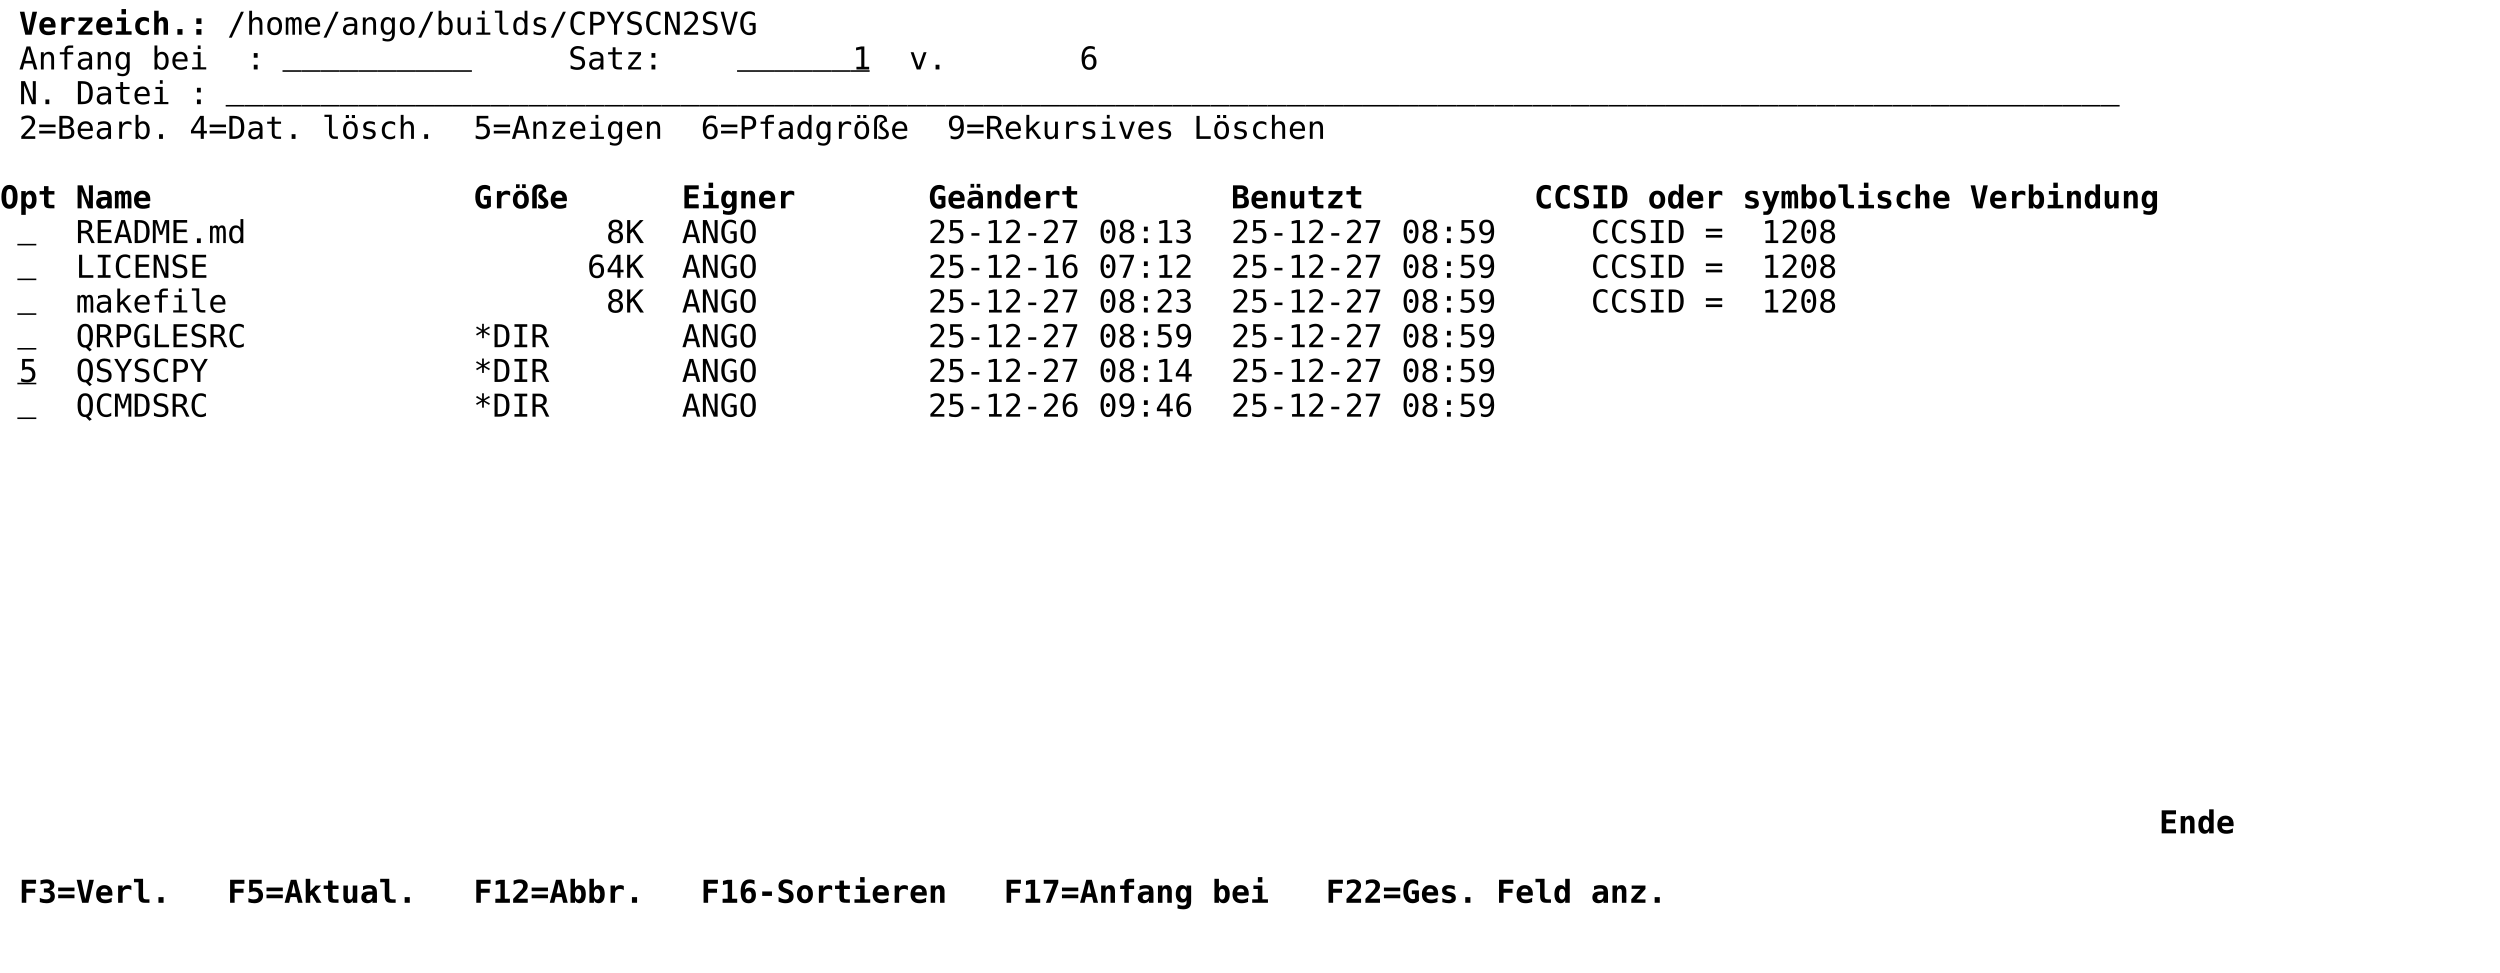
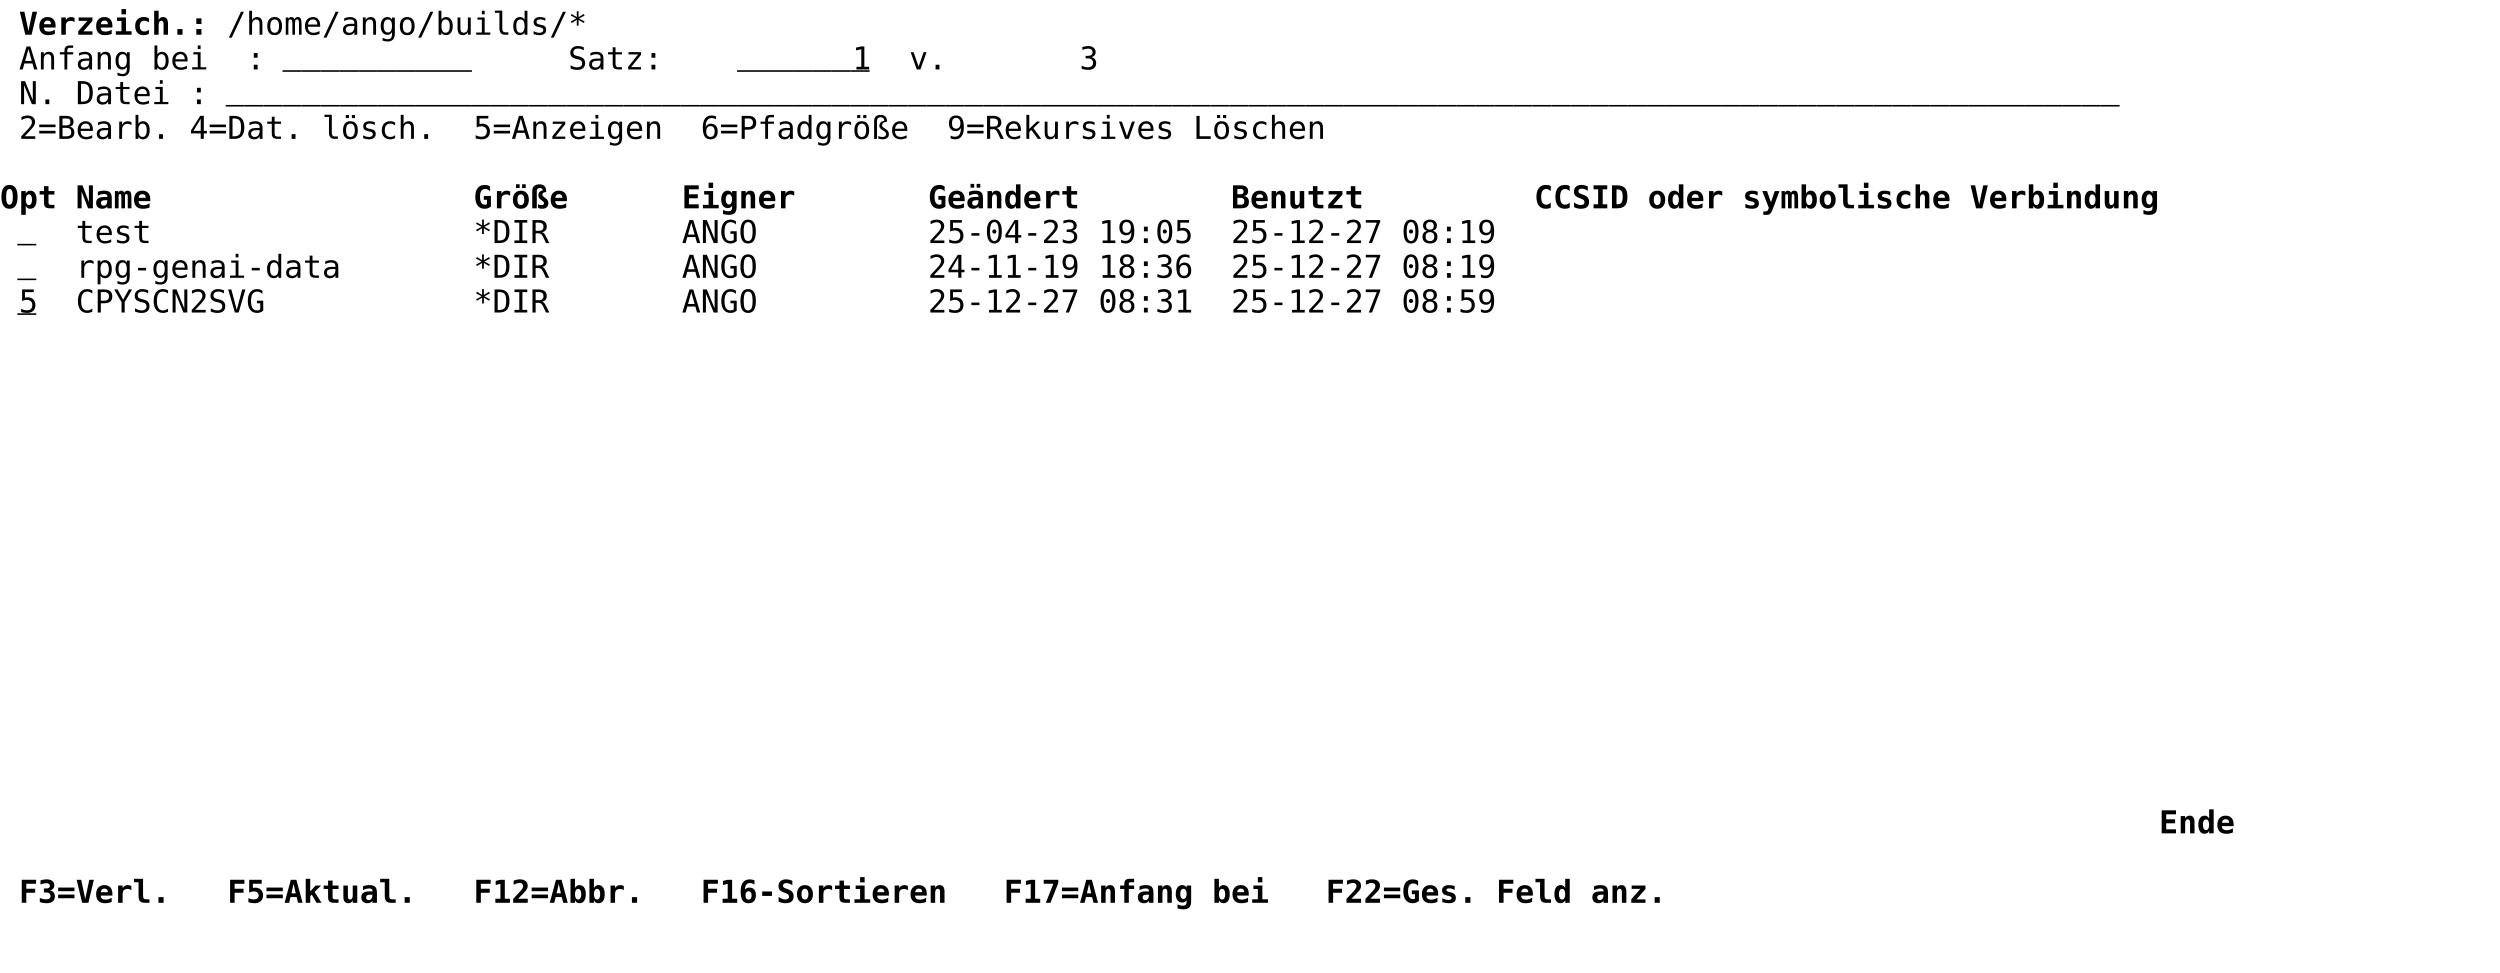
<svg xmlns="http://www.w3.org/2000/svg" height="616" width="1584" preserveAspectRatio="xMinYMin meet" version="1.1">
  <style type="text/css">
  
 :root { color-scheme: light dark; }
 .t {  font-family: IBM3270, Consolas, monospace;
       font-size: 20px;
       fill: light-dark( #006400, #00ff00);
       text-align: center; }
 .HI { font-weight: bold; fill: light-dark( #000000, #f0f0f0); }
 .BL { fill: light-dark( #b00020, #ff0000); }
 .CS { fill: light-dark( #008b8b, #00ffff); }
 .BL.CS { fill: light-dark( #a000a0, #ff1aff); }
 .HI.BL.CS { fill: light-dark( #003399, #7890f0); }
 .l_UL { stroke: currentColor; stroke-width: 1px; }
 .l_CS { stroke: light-dark( #008b8b, #00ffff); stroke-width: 1px; stroke-opacity: 0.5; }
  
</style>
  <text x="12" y="22" class="t HI">V</text>
  <text x="24" y="22" class="t HI">e</text>
  <text x="36" y="22" class="t HI">r</text>
  <text x="48" y="22" class="t HI">z</text>
  <text x="60" y="22" class="t HI">e</text>
  <text x="72" y="22" class="t HI">i</text>
  <text x="84" y="22" class="t HI">c</text>
  <text x="96" y="22" class="t HI">h</text>
  <text x="108" y="22" class="t HI">.</text>
  <text x="120" y="22" class="t HI">:</text>
  <text x="144" y="22" class="t">/</text>
  <text x="156" y="22" class="t">h</text>
  <text x="168" y="22" class="t">o</text>
  <text x="180" y="22" class="t">m</text>
  <text x="192" y="22" class="t">e</text>
  <text x="204" y="22" class="t">/</text>
  <text x="216" y="22" class="t">a</text>
  <text x="228" y="22" class="t">n</text>
  <text x="240" y="22" class="t">g</text>
  <text x="252" y="22" class="t">o</text>
  <text x="264" y="22" class="t">/</text>
  <text x="276" y="22" class="t">b</text>
  <text x="288" y="22" class="t">u</text>
  <text x="300" y="22" class="t">i</text>
  <text x="312" y="22" class="t">l</text>
  <text x="324" y="22" class="t">d</text>
  <text x="336" y="22" class="t">s</text>
  <text x="348" y="22" class="t">/</text>
-   <text x="360" y="22" class="t">C</text>
-   <text x="372" y="22" class="t">P</text>
-   <text x="384" y="22" class="t">Y</text>
-   <text x="396" y="22" class="t">S</text>
-   <text x="408" y="22" class="t">C</text>
-   <text x="420" y="22" class="t">N</text>
-   <text x="432" y="22" class="t">2</text>
-   <text x="444" y="22" class="t">S</text>
-   <text x="456" y="22" class="t">V</text>
-   <text x="468" y="22" class="t">G</text>
+   <text x="360" y="22" class="t">*</text>
  <text x="12" y="44" class="t">A</text>
  <text x="24" y="44" class="t">n</text>
  <text x="36" y="44" class="t">f</text>
  <text x="48" y="44" class="t">a</text>
  <text x="60" y="44" class="t">n</text>
  <text x="72" y="44" class="t">g</text>
  <text x="96" y="44" class="t">b</text>
  <text x="108" y="44" class="t">e</text>
  <text x="120" y="44" class="t">i</text>
  <text x="156" y="44" class="t">:</text>
  <line x1="179" y1="45" x2="191" y2="45" class="l_UL" />
  <line x1="191" y1="45" x2="203" y2="45" class="l_UL" />
  <line x1="203" y1="45" x2="215" y2="45" class="l_UL" />
  <line x1="215" y1="45" x2="227" y2="45" class="l_UL" />
  <line x1="227" y1="45" x2="239" y2="45" class="l_UL" />
  <line x1="239" y1="45" x2="251" y2="45" class="l_UL" />
  <line x1="251" y1="45" x2="263" y2="45" class="l_UL" />
  <line x1="263" y1="45" x2="275" y2="45" class="l_UL" />
  <line x1="275" y1="45" x2="287" y2="45" class="l_UL" />
  <line x1="287" y1="45" x2="299" y2="45" class="l_UL" />
  <text x="360" y="44" class="t">S</text>
  <text x="372" y="44" class="t">a</text>
  <text x="384" y="44" class="t">t</text>
  <text x="396" y="44" class="t">z</text>
  <text x="408" y="44" class="t">:</text>
  <line x1="467" y1="45" x2="479" y2="45" class="l_UL" />
  <line x1="479" y1="45" x2="491" y2="45" class="l_UL" />
  <line x1="491" y1="45" x2="503" y2="45" class="l_UL" />
  <line x1="503" y1="45" x2="515" y2="45" class="l_UL" />
  <line x1="515" y1="45" x2="527" y2="45" class="l_UL" />
  <line x1="527" y1="45" x2="539" y2="45" class="l_UL" />
  <text x="540" y="44" class="t UL">1</text>
  <line x1="539" y1="45" x2="551" y2="45" class="l_UL" />
  <text x="576" y="44" class="t">v</text>
  <text x="588" y="44" class="t">.</text>
-   <text x="684" y="44" class="t">6</text>
+   <text x="684" y="44" class="t">3</text>
  <text x="12" y="66" class="t">N</text>
  <text x="24" y="66" class="t">.</text>
  <text x="48" y="66" class="t">D</text>
  <text x="60" y="66" class="t">a</text>
  <text x="72" y="66" class="t">t</text>
  <text x="84" y="66" class="t">e</text>
  <text x="96" y="66" class="t">i</text>
  <text x="120" y="66" class="t">:</text>
  <line x1="143" y1="67" x2="155" y2="67" class="l_UL" />
  <line x1="155" y1="67" x2="167" y2="67" class="l_UL" />
  <line x1="167" y1="67" x2="179" y2="67" class="l_UL" />
  <line x1="179" y1="67" x2="191" y2="67" class="l_UL" />
  <line x1="191" y1="67" x2="203" y2="67" class="l_UL" />
  <line x1="203" y1="67" x2="215" y2="67" class="l_UL" />
  <line x1="215" y1="67" x2="227" y2="67" class="l_UL" />
  <line x1="227" y1="67" x2="239" y2="67" class="l_UL" />
  <line x1="239" y1="67" x2="251" y2="67" class="l_UL" />
  <line x1="251" y1="67" x2="263" y2="67" class="l_UL" />
  <line x1="263" y1="67" x2="275" y2="67" class="l_UL" />
  <line x1="275" y1="67" x2="287" y2="67" class="l_UL" />
  <line x1="287" y1="67" x2="299" y2="67" class="l_UL" />
  <line x1="299" y1="67" x2="311" y2="67" class="l_UL" />
  <line x1="311" y1="67" x2="323" y2="67" class="l_UL" />
  <line x1="323" y1="67" x2="335" y2="67" class="l_UL" />
  <line x1="335" y1="67" x2="347" y2="67" class="l_UL" />
  <line x1="347" y1="67" x2="359" y2="67" class="l_UL" />
  <line x1="359" y1="67" x2="371" y2="67" class="l_UL" />
  <line x1="371" y1="67" x2="383" y2="67" class="l_UL" />
  <line x1="383" y1="67" x2="395" y2="67" class="l_UL" />
  <line x1="395" y1="67" x2="407" y2="67" class="l_UL" />
  <line x1="407" y1="67" x2="419" y2="67" class="l_UL" />
  <line x1="419" y1="67" x2="431" y2="67" class="l_UL" />
  <line x1="431" y1="67" x2="443" y2="67" class="l_UL" />
  <line x1="443" y1="67" x2="455" y2="67" class="l_UL" />
  <line x1="455" y1="67" x2="467" y2="67" class="l_UL" />
  <line x1="467" y1="67" x2="479" y2="67" class="l_UL" />
  <line x1="479" y1="67" x2="491" y2="67" class="l_UL" />
  <line x1="491" y1="67" x2="503" y2="67" class="l_UL" />
  <line x1="503" y1="67" x2="515" y2="67" class="l_UL" />
  <line x1="515" y1="67" x2="527" y2="67" class="l_UL" />
  <line x1="527" y1="67" x2="539" y2="67" class="l_UL" />
  <line x1="539" y1="67" x2="551" y2="67" class="l_UL" />
  <line x1="551" y1="67" x2="563" y2="67" class="l_UL" />
  <line x1="563" y1="67" x2="575" y2="67" class="l_UL" />
  <line x1="575" y1="67" x2="587" y2="67" class="l_UL" />
  <line x1="587" y1="67" x2="599" y2="67" class="l_UL" />
  <line x1="599" y1="67" x2="611" y2="67" class="l_UL" />
  <line x1="611" y1="67" x2="623" y2="67" class="l_UL" />
  <line x1="623" y1="67" x2="635" y2="67" class="l_UL" />
  <line x1="635" y1="67" x2="647" y2="67" class="l_UL" />
  <line x1="647" y1="67" x2="659" y2="67" class="l_UL" />
  <line x1="659" y1="67" x2="671" y2="67" class="l_UL" />
  <line x1="671" y1="67" x2="683" y2="67" class="l_UL" />
  <line x1="683" y1="67" x2="695" y2="67" class="l_UL" />
  <line x1="695" y1="67" x2="707" y2="67" class="l_UL" />
  <line x1="707" y1="67" x2="719" y2="67" class="l_UL" />
  <line x1="719" y1="67" x2="731" y2="67" class="l_UL" />
  <line x1="731" y1="67" x2="743" y2="67" class="l_UL" />
  <line x1="743" y1="67" x2="755" y2="67" class="l_UL" />
  <line x1="755" y1="67" x2="767" y2="67" class="l_UL" />
  <line x1="767" y1="67" x2="779" y2="67" class="l_UL" />
  <line x1="779" y1="67" x2="791" y2="67" class="l_UL" />
  <line x1="791" y1="67" x2="803" y2="67" class="l_UL" />
  <line x1="803" y1="67" x2="815" y2="67" class="l_UL" />
  <line x1="815" y1="67" x2="827" y2="67" class="l_UL" />
  <line x1="827" y1="67" x2="839" y2="67" class="l_UL" />
  <line x1="839" y1="67" x2="851" y2="67" class="l_UL" />
  <line x1="851" y1="67" x2="863" y2="67" class="l_UL" />
  <line x1="863" y1="67" x2="875" y2="67" class="l_UL" />
  <line x1="875" y1="67" x2="887" y2="67" class="l_UL" />
  <line x1="887" y1="67" x2="899" y2="67" class="l_UL" />
  <line x1="899" y1="67" x2="911" y2="67" class="l_UL" />
  <line x1="911" y1="67" x2="923" y2="67" class="l_UL" />
  <line x1="923" y1="67" x2="935" y2="67" class="l_UL" />
  <line x1="935" y1="67" x2="947" y2="67" class="l_UL" />
  <line x1="947" y1="67" x2="959" y2="67" class="l_UL" />
  <line x1="959" y1="67" x2="971" y2="67" class="l_UL" />
  <line x1="971" y1="67" x2="983" y2="67" class="l_UL" />
  <line x1="983" y1="67" x2="995" y2="67" class="l_UL" />
  <line x1="995" y1="67" x2="1007" y2="67" class="l_UL" />
  <line x1="1007" y1="67" x2="1019" y2="67" class="l_UL" />
  <line x1="1019" y1="67" x2="1031" y2="67" class="l_UL" />
  <line x1="1031" y1="67" x2="1043" y2="67" class="l_UL" />
  <line x1="1043" y1="67" x2="1055" y2="67" class="l_UL" />
  <line x1="1055" y1="67" x2="1067" y2="67" class="l_UL" />
  <line x1="1067" y1="67" x2="1079" y2="67" class="l_UL" />
  <line x1="1079" y1="67" x2="1091" y2="67" class="l_UL" />
  <line x1="1091" y1="67" x2="1103" y2="67" class="l_UL" />
  <line x1="1103" y1="67" x2="1115" y2="67" class="l_UL" />
  <line x1="1115" y1="67" x2="1127" y2="67" class="l_UL" />
  <line x1="1127" y1="67" x2="1139" y2="67" class="l_UL" />
  <line x1="1139" y1="67" x2="1151" y2="67" class="l_UL" />
  <line x1="1151" y1="67" x2="1163" y2="67" class="l_UL" />
  <line x1="1163" y1="67" x2="1175" y2="67" class="l_UL" />
  <line x1="1175" y1="67" x2="1187" y2="67" class="l_UL" />
  <line x1="1187" y1="67" x2="1199" y2="67" class="l_UL" />
  <line x1="1199" y1="67" x2="1211" y2="67" class="l_UL" />
  <line x1="1211" y1="67" x2="1223" y2="67" class="l_UL" />
  <line x1="1223" y1="67" x2="1235" y2="67" class="l_UL" />
  <line x1="1235" y1="67" x2="1247" y2="67" class="l_UL" />
  <line x1="1247" y1="67" x2="1259" y2="67" class="l_UL" />
  <line x1="1259" y1="67" x2="1271" y2="67" class="l_UL" />
  <line x1="1271" y1="67" x2="1283" y2="67" class="l_UL" />
  <line x1="1283" y1="67" x2="1295" y2="67" class="l_UL" />
  <line x1="1295" y1="67" x2="1307" y2="67" class="l_UL" />
  <line x1="1307" y1="67" x2="1319" y2="67" class="l_UL" />
  <line x1="1319" y1="67" x2="1331" y2="67" class="l_UL" />
  <line x1="1331" y1="67" x2="1343" y2="67" class="l_UL" />
  <text x="12" y="88" class="t">2</text>
  <text x="24" y="88" class="t">=</text>
  <text x="36" y="88" class="t">B</text>
  <text x="48" y="88" class="t">e</text>
  <text x="60" y="88" class="t">a</text>
  <text x="72" y="88" class="t">r</text>
  <text x="84" y="88" class="t">b</text>
  <text x="96" y="88" class="t">.</text>
  <text x="120" y="88" class="t">4</text>
  <text x="132" y="88" class="t">=</text>
  <text x="144" y="88" class="t">D</text>
  <text x="156" y="88" class="t">a</text>
  <text x="168" y="88" class="t">t</text>
  <text x="180" y="88" class="t">.</text>
  <text x="204" y="88" class="t">l</text>
  <text x="216" y="88" class="t">ö</text>
  <text x="228" y="88" class="t">s</text>
  <text x="240" y="88" class="t">c</text>
  <text x="252" y="88" class="t">h</text>
  <text x="264" y="88" class="t">.</text>
  <text x="300" y="88" class="t">5</text>
  <text x="312" y="88" class="t">=</text>
  <text x="324" y="88" class="t">A</text>
  <text x="336" y="88" class="t">n</text>
  <text x="348" y="88" class="t">z</text>
  <text x="360" y="88" class="t">e</text>
  <text x="372" y="88" class="t">i</text>
  <text x="384" y="88" class="t">g</text>
  <text x="396" y="88" class="t">e</text>
  <text x="408" y="88" class="t">n</text>
  <text x="444" y="88" class="t">6</text>
  <text x="456" y="88" class="t">=</text>
  <text x="468" y="88" class="t">P</text>
  <text x="480" y="88" class="t">f</text>
  <text x="492" y="88" class="t">a</text>
  <text x="504" y="88" class="t">d</text>
  <text x="516" y="88" class="t">g</text>
  <text x="528" y="88" class="t">r</text>
  <text x="540" y="88" class="t">ö</text>
  <text x="552" y="88" class="t">ß</text>
  <text x="564" y="88" class="t">e</text>
  <text x="600" y="88" class="t">9</text>
  <text x="612" y="88" class="t">=</text>
  <text x="624" y="88" class="t">R</text>
  <text x="636" y="88" class="t">e</text>
  <text x="648" y="88" class="t">k</text>
  <text x="660" y="88" class="t">u</text>
  <text x="672" y="88" class="t">r</text>
  <text x="684" y="88" class="t">s</text>
  <text x="696" y="88" class="t">i</text>
  <text x="708" y="88" class="t">v</text>
  <text x="720" y="88" class="t">e</text>
  <text x="732" y="88" class="t">s</text>
  <text x="756" y="88" class="t">L</text>
  <text x="768" y="88" class="t">ö</text>
  <text x="780" y="88" class="t">s</text>
  <text x="792" y="88" class="t">c</text>
  <text x="804" y="88" class="t">h</text>
  <text x="816" y="88" class="t">e</text>
  <text x="828" y="88" class="t">n</text>
  <text x="0" y="132" class="t HI">O</text>
  <text x="12" y="132" class="t HI">p</text>
  <text x="24" y="132" class="t HI">t</text>
  <text x="48" y="132" class="t HI">N</text>
  <text x="60" y="132" class="t HI">a</text>
  <text x="72" y="132" class="t HI">m</text>
  <text x="84" y="132" class="t HI">e</text>
  <text x="300" y="132" class="t HI">G</text>
  <text x="312" y="132" class="t HI">r</text>
  <text x="324" y="132" class="t HI">ö</text>
  <text x="336" y="132" class="t HI">ß</text>
  <text x="348" y="132" class="t HI">e</text>
  <text x="432" y="132" class="t HI">E</text>
  <text x="444" y="132" class="t HI">i</text>
  <text x="456" y="132" class="t HI">g</text>
  <text x="468" y="132" class="t HI">n</text>
  <text x="480" y="132" class="t HI">e</text>
  <text x="492" y="132" class="t HI">r</text>
  <text x="588" y="132" class="t HI">G</text>
  <text x="600" y="132" class="t HI">e</text>
  <text x="612" y="132" class="t HI">ä</text>
  <text x="624" y="132" class="t HI">n</text>
  <text x="636" y="132" class="t HI">d</text>
  <text x="648" y="132" class="t HI">e</text>
  <text x="660" y="132" class="t HI">r</text>
  <text x="672" y="132" class="t HI">t</text>
  <text x="780" y="132" class="t HI">B</text>
  <text x="792" y="132" class="t HI">e</text>
  <text x="804" y="132" class="t HI">n</text>
  <text x="816" y="132" class="t HI">u</text>
  <text x="828" y="132" class="t HI">t</text>
  <text x="840" y="132" class="t HI">z</text>
  <text x="852" y="132" class="t HI">t</text>
  <text x="972" y="132" class="t HI">C</text>
  <text x="984" y="132" class="t HI">C</text>
  <text x="996" y="132" class="t HI">S</text>
  <text x="1008" y="132" class="t HI">I</text>
  <text x="1020" y="132" class="t HI">D</text>
  <text x="1044" y="132" class="t HI">o</text>
  <text x="1056" y="132" class="t HI">d</text>
  <text x="1068" y="132" class="t HI">e</text>
  <text x="1080" y="132" class="t HI">r</text>
  <text x="1104" y="132" class="t HI">s</text>
  <text x="1116" y="132" class="t HI">y</text>
  <text x="1128" y="132" class="t HI">m</text>
  <text x="1140" y="132" class="t HI">b</text>
  <text x="1152" y="132" class="t HI">o</text>
  <text x="1164" y="132" class="t HI">l</text>
  <text x="1176" y="132" class="t HI">i</text>
  <text x="1188" y="132" class="t HI">s</text>
  <text x="1200" y="132" class="t HI">c</text>
  <text x="1212" y="132" class="t HI">h</text>
  <text x="1224" y="132" class="t HI">e</text>
  <text x="1248" y="132" class="t HI">V</text>
  <text x="1260" y="132" class="t HI">e</text>
  <text x="1272" y="132" class="t HI">r</text>
  <text x="1284" y="132" class="t HI">b</text>
  <text x="1296" y="132" class="t HI">i</text>
  <text x="1308" y="132" class="t HI">n</text>
  <text x="1320" y="132" class="t HI">d</text>
  <text x="1332" y="132" class="t HI">u</text>
  <text x="1344" y="132" class="t HI">n</text>
  <text x="1356" y="132" class="t HI">g</text>
  <line x1="11" y1="155" x2="23" y2="155" class="l_UL" />
-   <text x="48" y="154" class="t">R</text>
-   <text x="60" y="154" class="t">E</text>
-   <text x="72" y="154" class="t">A</text>
-   <text x="84" y="154" class="t">D</text>
-   <text x="96" y="154" class="t">M</text>
-   <text x="108" y="154" class="t">E</text>
-   <text x="120" y="154" class="t">.</text>
-   <text x="132" y="154" class="t">m</text>
-   <text x="144" y="154" class="t">d</text>
-   <text x="384" y="154" class="t">8</text>
-   <text x="396" y="154" class="t">K</text>
+   <text x="48" y="154" class="t">t</text>
+   <text x="60" y="154" class="t">e</text>
+   <text x="72" y="154" class="t">s</text>
+   <text x="84" y="154" class="t">t</text>
+   <text x="300" y="154" class="t">*</text>
+   <text x="312" y="154" class="t">D</text>
+   <text x="324" y="154" class="t">I</text>
+   <text x="336" y="154" class="t">R</text>
  <text x="432" y="154" class="t">A</text>
  <text x="444" y="154" class="t">N</text>
  <text x="456" y="154" class="t">G</text>
  <text x="468" y="154" class="t">O</text>
  <text x="588" y="154" class="t">2</text>
  <text x="600" y="154" class="t">5</text>
  <text x="612" y="154" class="t">-</text>
-   <text x="624" y="154" class="t">1</text>
-   <text x="636" y="154" class="t">2</text>
+   <text x="624" y="154" class="t">0</text>
+   <text x="636" y="154" class="t">4</text>
  <text x="648" y="154" class="t">-</text>
  <text x="660" y="154" class="t">2</text>
-   <text x="672" y="154" class="t">7</text>
-   <text x="696" y="154" class="t">0</text>
-   <text x="708" y="154" class="t">8</text>
+   <text x="672" y="154" class="t">3</text>
+   <text x="696" y="154" class="t">1</text>
+   <text x="708" y="154" class="t">9</text>
  <text x="720" y="154" class="t">:</text>
-   <text x="732" y="154" class="t">1</text>
-   <text x="744" y="154" class="t">3</text>
+   <text x="732" y="154" class="t">0</text>
+   <text x="744" y="154" class="t">5</text>
  <text x="780" y="154" class="t">2</text>
  <text x="792" y="154" class="t">5</text>
  <text x="804" y="154" class="t">-</text>
  <text x="816" y="154" class="t">1</text>
  <text x="828" y="154" class="t">2</text>
  <text x="840" y="154" class="t">-</text>
  <text x="852" y="154" class="t">2</text>
  <text x="864" y="154" class="t">7</text>
  <text x="888" y="154" class="t">0</text>
  <text x="900" y="154" class="t">8</text>
  <text x="912" y="154" class="t">:</text>
-   <text x="924" y="154" class="t">5</text>
+   <text x="924" y="154" class="t">1</text>
  <text x="936" y="154" class="t">9</text>
-   <text x="1008" y="154" class="t">C</text>
-   <text x="1020" y="154" class="t">C</text>
-   <text x="1032" y="154" class="t">S</text>
-   <text x="1044" y="154" class="t">I</text>
-   <text x="1056" y="154" class="t">D</text>
-   <text x="1080" y="154" class="t">=</text>
-   <text x="1116" y="154" class="t">1</text>
-   <text x="1128" y="154" class="t">2</text>
-   <text x="1140" y="154" class="t">0</text>
-   <text x="1152" y="154" class="t">8</text>
  <line x1="11" y1="177" x2="23" y2="177" class="l_UL" />
-   <text x="48" y="176" class="t">L</text>
-   <text x="60" y="176" class="t">I</text>
-   <text x="72" y="176" class="t">C</text>
-   <text x="84" y="176" class="t">E</text>
-   <text x="96" y="176" class="t">N</text>
-   <text x="108" y="176" class="t">S</text>
-   <text x="120" y="176" class="t">E</text>
-   <text x="372" y="176" class="t">6</text>
-   <text x="384" y="176" class="t">4</text>
-   <text x="396" y="176" class="t">K</text>
+   <text x="48" y="176" class="t">r</text>
+   <text x="60" y="176" class="t">p</text>
+   <text x="72" y="176" class="t">g</text>
+   <text x="84" y="176" class="t">-</text>
+   <text x="96" y="176" class="t">g</text>
+   <text x="108" y="176" class="t">e</text>
+   <text x="120" y="176" class="t">n</text>
+   <text x="132" y="176" class="t">a</text>
+   <text x="144" y="176" class="t">i</text>
+   <text x="156" y="176" class="t">-</text>
+   <text x="168" y="176" class="t">d</text>
+   <text x="180" y="176" class="t">a</text>
+   <text x="192" y="176" class="t">t</text>
+   <text x="204" y="176" class="t">a</text>
+   <text x="300" y="176" class="t">*</text>
+   <text x="312" y="176" class="t">D</text>
+   <text x="324" y="176" class="t">I</text>
+   <text x="336" y="176" class="t">R</text>
  <text x="432" y="176" class="t">A</text>
  <text x="444" y="176" class="t">N</text>
  <text x="456" y="176" class="t">G</text>
  <text x="468" y="176" class="t">O</text>
  <text x="588" y="176" class="t">2</text>
-   <text x="600" y="176" class="t">5</text>
+   <text x="600" y="176" class="t">4</text>
  <text x="612" y="176" class="t">-</text>
  <text x="624" y="176" class="t">1</text>
-   <text x="636" y="176" class="t">2</text>
+   <text x="636" y="176" class="t">1</text>
  <text x="648" y="176" class="t">-</text>
  <text x="660" y="176" class="t">1</text>
-   <text x="672" y="176" class="t">6</text>
-   <text x="696" y="176" class="t">0</text>
-   <text x="708" y="176" class="t">7</text>
+   <text x="672" y="176" class="t">9</text>
+   <text x="696" y="176" class="t">1</text>
+   <text x="708" y="176" class="t">8</text>
  <text x="720" y="176" class="t">:</text>
-   <text x="732" y="176" class="t">1</text>
-   <text x="744" y="176" class="t">2</text>
+   <text x="732" y="176" class="t">3</text>
+   <text x="744" y="176" class="t">6</text>
  <text x="780" y="176" class="t">2</text>
  <text x="792" y="176" class="t">5</text>
  <text x="804" y="176" class="t">-</text>
  <text x="816" y="176" class="t">1</text>
  <text x="828" y="176" class="t">2</text>
  <text x="840" y="176" class="t">-</text>
  <text x="852" y="176" class="t">2</text>
  <text x="864" y="176" class="t">7</text>
  <text x="888" y="176" class="t">0</text>
  <text x="900" y="176" class="t">8</text>
  <text x="912" y="176" class="t">:</text>
-   <text x="924" y="176" class="t">5</text>
+   <text x="924" y="176" class="t">1</text>
  <text x="936" y="176" class="t">9</text>
-   <text x="1008" y="176" class="t">C</text>
-   <text x="1020" y="176" class="t">C</text>
-   <text x="1032" y="176" class="t">S</text>
-   <text x="1044" y="176" class="t">I</text>
-   <text x="1056" y="176" class="t">D</text>
-   <text x="1080" y="176" class="t">=</text>
-   <text x="1116" y="176" class="t">1</text>
-   <text x="1128" y="176" class="t">2</text>
-   <text x="1140" y="176" class="t">0</text>
-   <text x="1152" y="176" class="t">8</text>
+   <text x="12" y="198" class="t UL">5</text>
  <line x1="11" y1="199" x2="23" y2="199" class="l_UL" />
-   <text x="48" y="198" class="t">m</text>
-   <text x="60" y="198" class="t">a</text>
-   <text x="72" y="198" class="t">k</text>
-   <text x="84" y="198" class="t">e</text>
-   <text x="96" y="198" class="t">f</text>
-   <text x="108" y="198" class="t">i</text>
-   <text x="120" y="198" class="t">l</text>
-   <text x="132" y="198" class="t">e</text>
-   <text x="384" y="198" class="t">8</text>
-   <text x="396" y="198" class="t">K</text>
+   <text x="48" y="198" class="t">C</text>
+   <text x="60" y="198" class="t">P</text>
+   <text x="72" y="198" class="t">Y</text>
+   <text x="84" y="198" class="t">S</text>
+   <text x="96" y="198" class="t">C</text>
+   <text x="108" y="198" class="t">N</text>
+   <text x="120" y="198" class="t">2</text>
+   <text x="132" y="198" class="t">S</text>
+   <text x="144" y="198" class="t">V</text>
+   <text x="156" y="198" class="t">G</text>
+   <text x="300" y="198" class="t">*</text>
+   <text x="312" y="198" class="t">D</text>
+   <text x="324" y="198" class="t">I</text>
+   <text x="336" y="198" class="t">R</text>
  <text x="432" y="198" class="t">A</text>
  <text x="444" y="198" class="t">N</text>
  <text x="456" y="198" class="t">G</text>
  <text x="468" y="198" class="t">O</text>
  <text x="588" y="198" class="t">2</text>
  <text x="600" y="198" class="t">5</text>
  <text x="612" y="198" class="t">-</text>
  <text x="624" y="198" class="t">1</text>
  <text x="636" y="198" class="t">2</text>
  <text x="648" y="198" class="t">-</text>
  <text x="660" y="198" class="t">2</text>
  <text x="672" y="198" class="t">7</text>
  <text x="696" y="198" class="t">0</text>
  <text x="708" y="198" class="t">8</text>
  <text x="720" y="198" class="t">:</text>
-   <text x="732" y="198" class="t">2</text>
-   <text x="744" y="198" class="t">3</text>
+   <text x="732" y="198" class="t">3</text>
+   <text x="744" y="198" class="t">1</text>
  <text x="780" y="198" class="t">2</text>
  <text x="792" y="198" class="t">5</text>
  <text x="804" y="198" class="t">-</text>
  <text x="816" y="198" class="t">1</text>
  <text x="828" y="198" class="t">2</text>
  <text x="840" y="198" class="t">-</text>
  <text x="852" y="198" class="t">2</text>
  <text x="864" y="198" class="t">7</text>
  <text x="888" y="198" class="t">0</text>
  <text x="900" y="198" class="t">8</text>
  <text x="912" y="198" class="t">:</text>
  <text x="924" y="198" class="t">5</text>
  <text x="936" y="198" class="t">9</text>
-   <text x="1008" y="198" class="t">C</text>
-   <text x="1020" y="198" class="t">C</text>
-   <text x="1032" y="198" class="t">S</text>
-   <text x="1044" y="198" class="t">I</text>
-   <text x="1056" y="198" class="t">D</text>
-   <text x="1080" y="198" class="t">=</text>
-   <text x="1116" y="198" class="t">1</text>
-   <text x="1128" y="198" class="t">2</text>
-   <text x="1140" y="198" class="t">0</text>
-   <text x="1152" y="198" class="t">8</text>
-   <line x1="11" y1="221" x2="23" y2="221" class="l_UL" />
-   <text x="48" y="220" class="t">Q</text>
-   <text x="60" y="220" class="t">R</text>
-   <text x="72" y="220" class="t">P</text>
-   <text x="84" y="220" class="t">G</text>
-   <text x="96" y="220" class="t">L</text>
-   <text x="108" y="220" class="t">E</text>
-   <text x="120" y="220" class="t">S</text>
-   <text x="132" y="220" class="t">R</text>
-   <text x="144" y="220" class="t">C</text>
-   <text x="300" y="220" class="t">*</text>
-   <text x="312" y="220" class="t">D</text>
-   <text x="324" y="220" class="t">I</text>
-   <text x="336" y="220" class="t">R</text>
-   <text x="432" y="220" class="t">A</text>
-   <text x="444" y="220" class="t">N</text>
-   <text x="456" y="220" class="t">G</text>
-   <text x="468" y="220" class="t">O</text>
-   <text x="588" y="220" class="t">2</text>
-   <text x="600" y="220" class="t">5</text>
-   <text x="612" y="220" class="t">-</text>
-   <text x="624" y="220" class="t">1</text>
-   <text x="636" y="220" class="t">2</text>
-   <text x="648" y="220" class="t">-</text>
-   <text x="660" y="220" class="t">2</text>
-   <text x="672" y="220" class="t">7</text>
-   <text x="696" y="220" class="t">0</text>
-   <text x="708" y="220" class="t">8</text>
-   <text x="720" y="220" class="t">:</text>
-   <text x="732" y="220" class="t">5</text>
-   <text x="744" y="220" class="t">9</text>
-   <text x="780" y="220" class="t">2</text>
-   <text x="792" y="220" class="t">5</text>
-   <text x="804" y="220" class="t">-</text>
-   <text x="816" y="220" class="t">1</text>
-   <text x="828" y="220" class="t">2</text>
-   <text x="840" y="220" class="t">-</text>
-   <text x="852" y="220" class="t">2</text>
-   <text x="864" y="220" class="t">7</text>
-   <text x="888" y="220" class="t">0</text>
-   <text x="900" y="220" class="t">8</text>
-   <text x="912" y="220" class="t">:</text>
-   <text x="924" y="220" class="t">5</text>
-   <text x="936" y="220" class="t">9</text>
-   <text x="12" y="242" class="t UL">5</text>
-   <line x1="11" y1="243" x2="23" y2="243" class="l_UL" />
-   <text x="48" y="242" class="t">Q</text>
-   <text x="60" y="242" class="t">S</text>
-   <text x="72" y="242" class="t">Y</text>
-   <text x="84" y="242" class="t">S</text>
-   <text x="96" y="242" class="t">C</text>
-   <text x="108" y="242" class="t">P</text>
-   <text x="120" y="242" class="t">Y</text>
-   <text x="300" y="242" class="t">*</text>
-   <text x="312" y="242" class="t">D</text>
-   <text x="324" y="242" class="t">I</text>
-   <text x="336" y="242" class="t">R</text>
-   <text x="432" y="242" class="t">A</text>
-   <text x="444" y="242" class="t">N</text>
-   <text x="456" y="242" class="t">G</text>
-   <text x="468" y="242" class="t">O</text>
-   <text x="588" y="242" class="t">2</text>
-   <text x="600" y="242" class="t">5</text>
-   <text x="612" y="242" class="t">-</text>
-   <text x="624" y="242" class="t">1</text>
-   <text x="636" y="242" class="t">2</text>
-   <text x="648" y="242" class="t">-</text>
-   <text x="660" y="242" class="t">2</text>
-   <text x="672" y="242" class="t">7</text>
-   <text x="696" y="242" class="t">0</text>
-   <text x="708" y="242" class="t">8</text>
-   <text x="720" y="242" class="t">:</text>
-   <text x="732" y="242" class="t">1</text>
-   <text x="744" y="242" class="t">4</text>
-   <text x="780" y="242" class="t">2</text>
-   <text x="792" y="242" class="t">5</text>
-   <text x="804" y="242" class="t">-</text>
-   <text x="816" y="242" class="t">1</text>
-   <text x="828" y="242" class="t">2</text>
-   <text x="840" y="242" class="t">-</text>
-   <text x="852" y="242" class="t">2</text>
-   <text x="864" y="242" class="t">7</text>
-   <text x="888" y="242" class="t">0</text>
-   <text x="900" y="242" class="t">8</text>
-   <text x="912" y="242" class="t">:</text>
-   <text x="924" y="242" class="t">5</text>
-   <text x="936" y="242" class="t">9</text>
-   <line x1="11" y1="265" x2="23" y2="265" class="l_UL" />
-   <text x="48" y="264" class="t">Q</text>
-   <text x="60" y="264" class="t">C</text>
-   <text x="72" y="264" class="t">M</text>
-   <text x="84" y="264" class="t">D</text>
-   <text x="96" y="264" class="t">S</text>
-   <text x="108" y="264" class="t">R</text>
-   <text x="120" y="264" class="t">C</text>
-   <text x="300" y="264" class="t">*</text>
-   <text x="312" y="264" class="t">D</text>
-   <text x="324" y="264" class="t">I</text>
-   <text x="336" y="264" class="t">R</text>
-   <text x="432" y="264" class="t">A</text>
-   <text x="444" y="264" class="t">N</text>
-   <text x="456" y="264" class="t">G</text>
-   <text x="468" y="264" class="t">O</text>
-   <text x="588" y="264" class="t">2</text>
-   <text x="600" y="264" class="t">5</text>
-   <text x="612" y="264" class="t">-</text>
-   <text x="624" y="264" class="t">1</text>
-   <text x="636" y="264" class="t">2</text>
-   <text x="648" y="264" class="t">-</text>
-   <text x="660" y="264" class="t">2</text>
-   <text x="672" y="264" class="t">6</text>
-   <text x="696" y="264" class="t">0</text>
-   <text x="708" y="264" class="t">9</text>
-   <text x="720" y="264" class="t">:</text>
-   <text x="732" y="264" class="t">4</text>
-   <text x="744" y="264" class="t">6</text>
-   <text x="780" y="264" class="t">2</text>
-   <text x="792" y="264" class="t">5</text>
-   <text x="804" y="264" class="t">-</text>
-   <text x="816" y="264" class="t">1</text>
-   <text x="828" y="264" class="t">2</text>
-   <text x="840" y="264" class="t">-</text>
-   <text x="852" y="264" class="t">2</text>
-   <text x="864" y="264" class="t">7</text>
-   <text x="888" y="264" class="t">0</text>
-   <text x="900" y="264" class="t">8</text>
-   <text x="912" y="264" class="t">:</text>
-   <text x="924" y="264" class="t">5</text>
-   <text x="936" y="264" class="t">9</text>
  <text x="1368" y="528" class="t HI">E</text>
  <text x="1380" y="528" class="t HI">n</text>
  <text x="1392" y="528" class="t HI">d</text>
  <text x="1404" y="528" class="t HI">e</text>
  <text x="12" y="572" class="t HI BL CS">F</text>
  <text x="24" y="572" class="t HI BL CS">3</text>
  <text x="36" y="572" class="t HI BL CS">=</text>
  <text x="48" y="572" class="t HI BL CS">V</text>
  <text x="60" y="572" class="t HI BL CS">e</text>
  <text x="72" y="572" class="t HI BL CS">r</text>
  <text x="84" y="572" class="t HI BL CS">l</text>
  <text x="96" y="572" class="t HI BL CS">.</text>
  <text x="144" y="572" class="t HI BL CS">F</text>
  <text x="156" y="572" class="t HI BL CS">5</text>
  <text x="168" y="572" class="t HI BL CS">=</text>
  <text x="180" y="572" class="t HI BL CS">A</text>
  <text x="192" y="572" class="t HI BL CS">k</text>
  <text x="204" y="572" class="t HI BL CS">t</text>
  <text x="216" y="572" class="t HI BL CS">u</text>
  <text x="228" y="572" class="t HI BL CS">a</text>
  <text x="240" y="572" class="t HI BL CS">l</text>
  <text x="252" y="572" class="t HI BL CS">.</text>
  <text x="300" y="572" class="t HI BL CS">F</text>
  <text x="312" y="572" class="t HI BL CS">1</text>
  <text x="324" y="572" class="t HI BL CS">2</text>
  <text x="336" y="572" class="t HI BL CS">=</text>
  <text x="348" y="572" class="t HI BL CS">A</text>
  <text x="360" y="572" class="t HI BL CS">b</text>
  <text x="372" y="572" class="t HI BL CS">b</text>
  <text x="384" y="572" class="t HI BL CS">r</text>
  <text x="396" y="572" class="t HI BL CS">.</text>
  <text x="444" y="572" class="t HI BL CS">F</text>
  <text x="456" y="572" class="t HI BL CS">1</text>
  <text x="468" y="572" class="t HI BL CS">6</text>
  <text x="480" y="572" class="t HI BL CS">-</text>
  <text x="492" y="572" class="t HI BL CS">S</text>
  <text x="504" y="572" class="t HI BL CS">o</text>
  <text x="516" y="572" class="t HI BL CS">r</text>
  <text x="528" y="572" class="t HI BL CS">t</text>
  <text x="540" y="572" class="t HI BL CS">i</text>
  <text x="552" y="572" class="t HI BL CS">e</text>
  <text x="564" y="572" class="t HI BL CS">r</text>
  <text x="576" y="572" class="t HI BL CS">e</text>
  <text x="588" y="572" class="t HI BL CS">n</text>
  <text x="636" y="572" class="t HI BL CS">F</text>
  <text x="648" y="572" class="t HI BL CS">1</text>
  <text x="660" y="572" class="t HI BL CS">7</text>
  <text x="672" y="572" class="t HI BL CS">=</text>
  <text x="684" y="572" class="t HI BL CS">A</text>
  <text x="696" y="572" class="t HI BL CS">n</text>
  <text x="708" y="572" class="t HI BL CS">f</text>
  <text x="720" y="572" class="t HI BL CS">a</text>
  <text x="732" y="572" class="t HI BL CS">n</text>
  <text x="744" y="572" class="t HI BL CS">g</text>
  <text x="768" y="572" class="t HI BL CS">b</text>
  <text x="780" y="572" class="t HI BL CS">e</text>
  <text x="792" y="572" class="t HI BL CS">i</text>
  <text x="840" y="572" class="t HI BL CS">F</text>
  <text x="852" y="572" class="t HI BL CS">2</text>
  <text x="864" y="572" class="t HI BL CS">2</text>
  <text x="876" y="572" class="t HI BL CS">=</text>
  <text x="888" y="572" class="t HI BL CS">G</text>
  <text x="900" y="572" class="t HI BL CS">e</text>
  <text x="912" y="572" class="t HI BL CS">s</text>
  <text x="924" y="572" class="t HI BL CS">.</text>
  <text x="948" y="572" class="t HI BL CS">F</text>
  <text x="960" y="572" class="t HI BL CS">e</text>
  <text x="972" y="572" class="t HI BL CS">l</text>
  <text x="984" y="572" class="t HI BL CS">d</text>
  <text x="1008" y="572" class="t HI BL CS">a</text>
  <text x="1020" y="572" class="t HI BL CS">n</text>
  <text x="1032" y="572" class="t HI BL CS">z</text>
  <text x="1044" y="572" class="t HI BL CS">.</text>
</svg>
